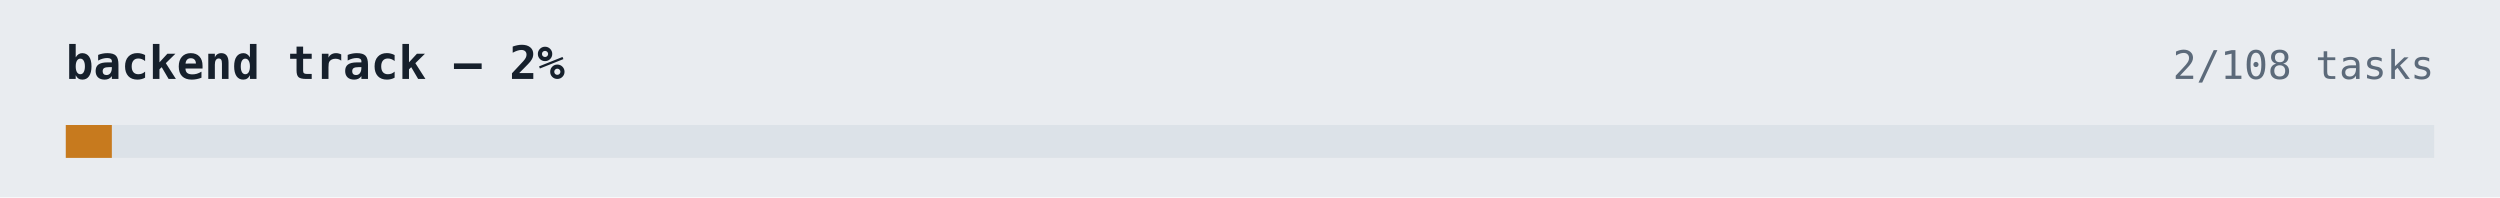
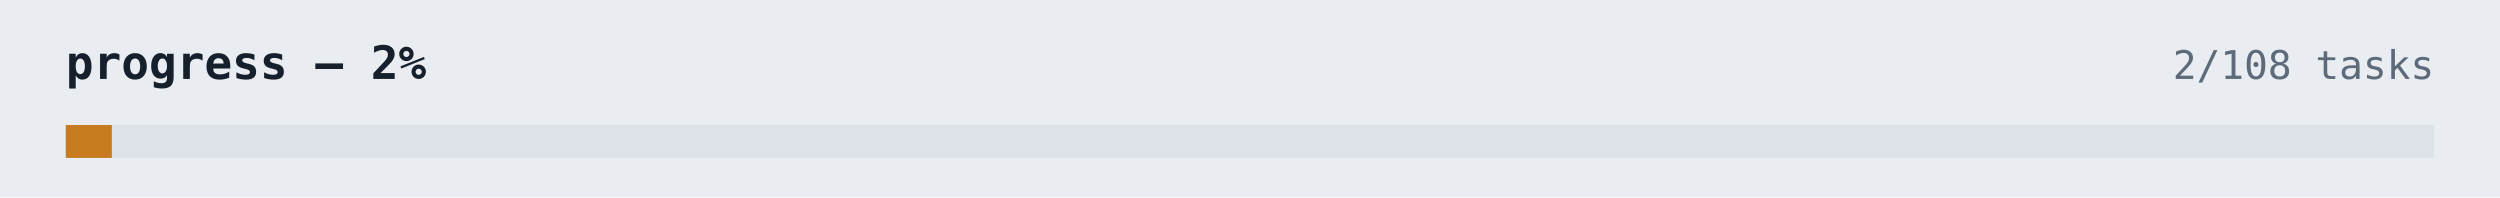
<svg xmlns="http://www.w3.org/2000/svg" width="760" height="60" viewBox="0 0 760 60" role="img" aria-label="Progress 2%">
  <rect width="760" height="60" fill="#E9ECF0" />
-   <text x="20" y="24" font-family="IBM Plex Mono, ui-monospace, SFMono-Regular, Menlo, monospace" font-size="14" font-weight="600" fill="#16202C">backend track — 2%</text>
+   <text x="20" y="24" font-family="IBM Plex Mono, ui-monospace, SFMono-Regular, Menlo, monospace" font-size="14" font-weight="600" fill="#16202C">progress — 2%</text>
  <text x="740" y="24" font-family="IBM Plex Mono, ui-monospace, SFMono-Regular, Menlo, monospace" font-size="12" fill="#5C6A7A" text-anchor="end">2/108 tasks</text>
  <rect x="20" y="38" width="720" height="10" fill="#DCE2E8" />
  <rect x="20" y="38" width="14" height="10" fill="#C77A1E" />
</svg>
